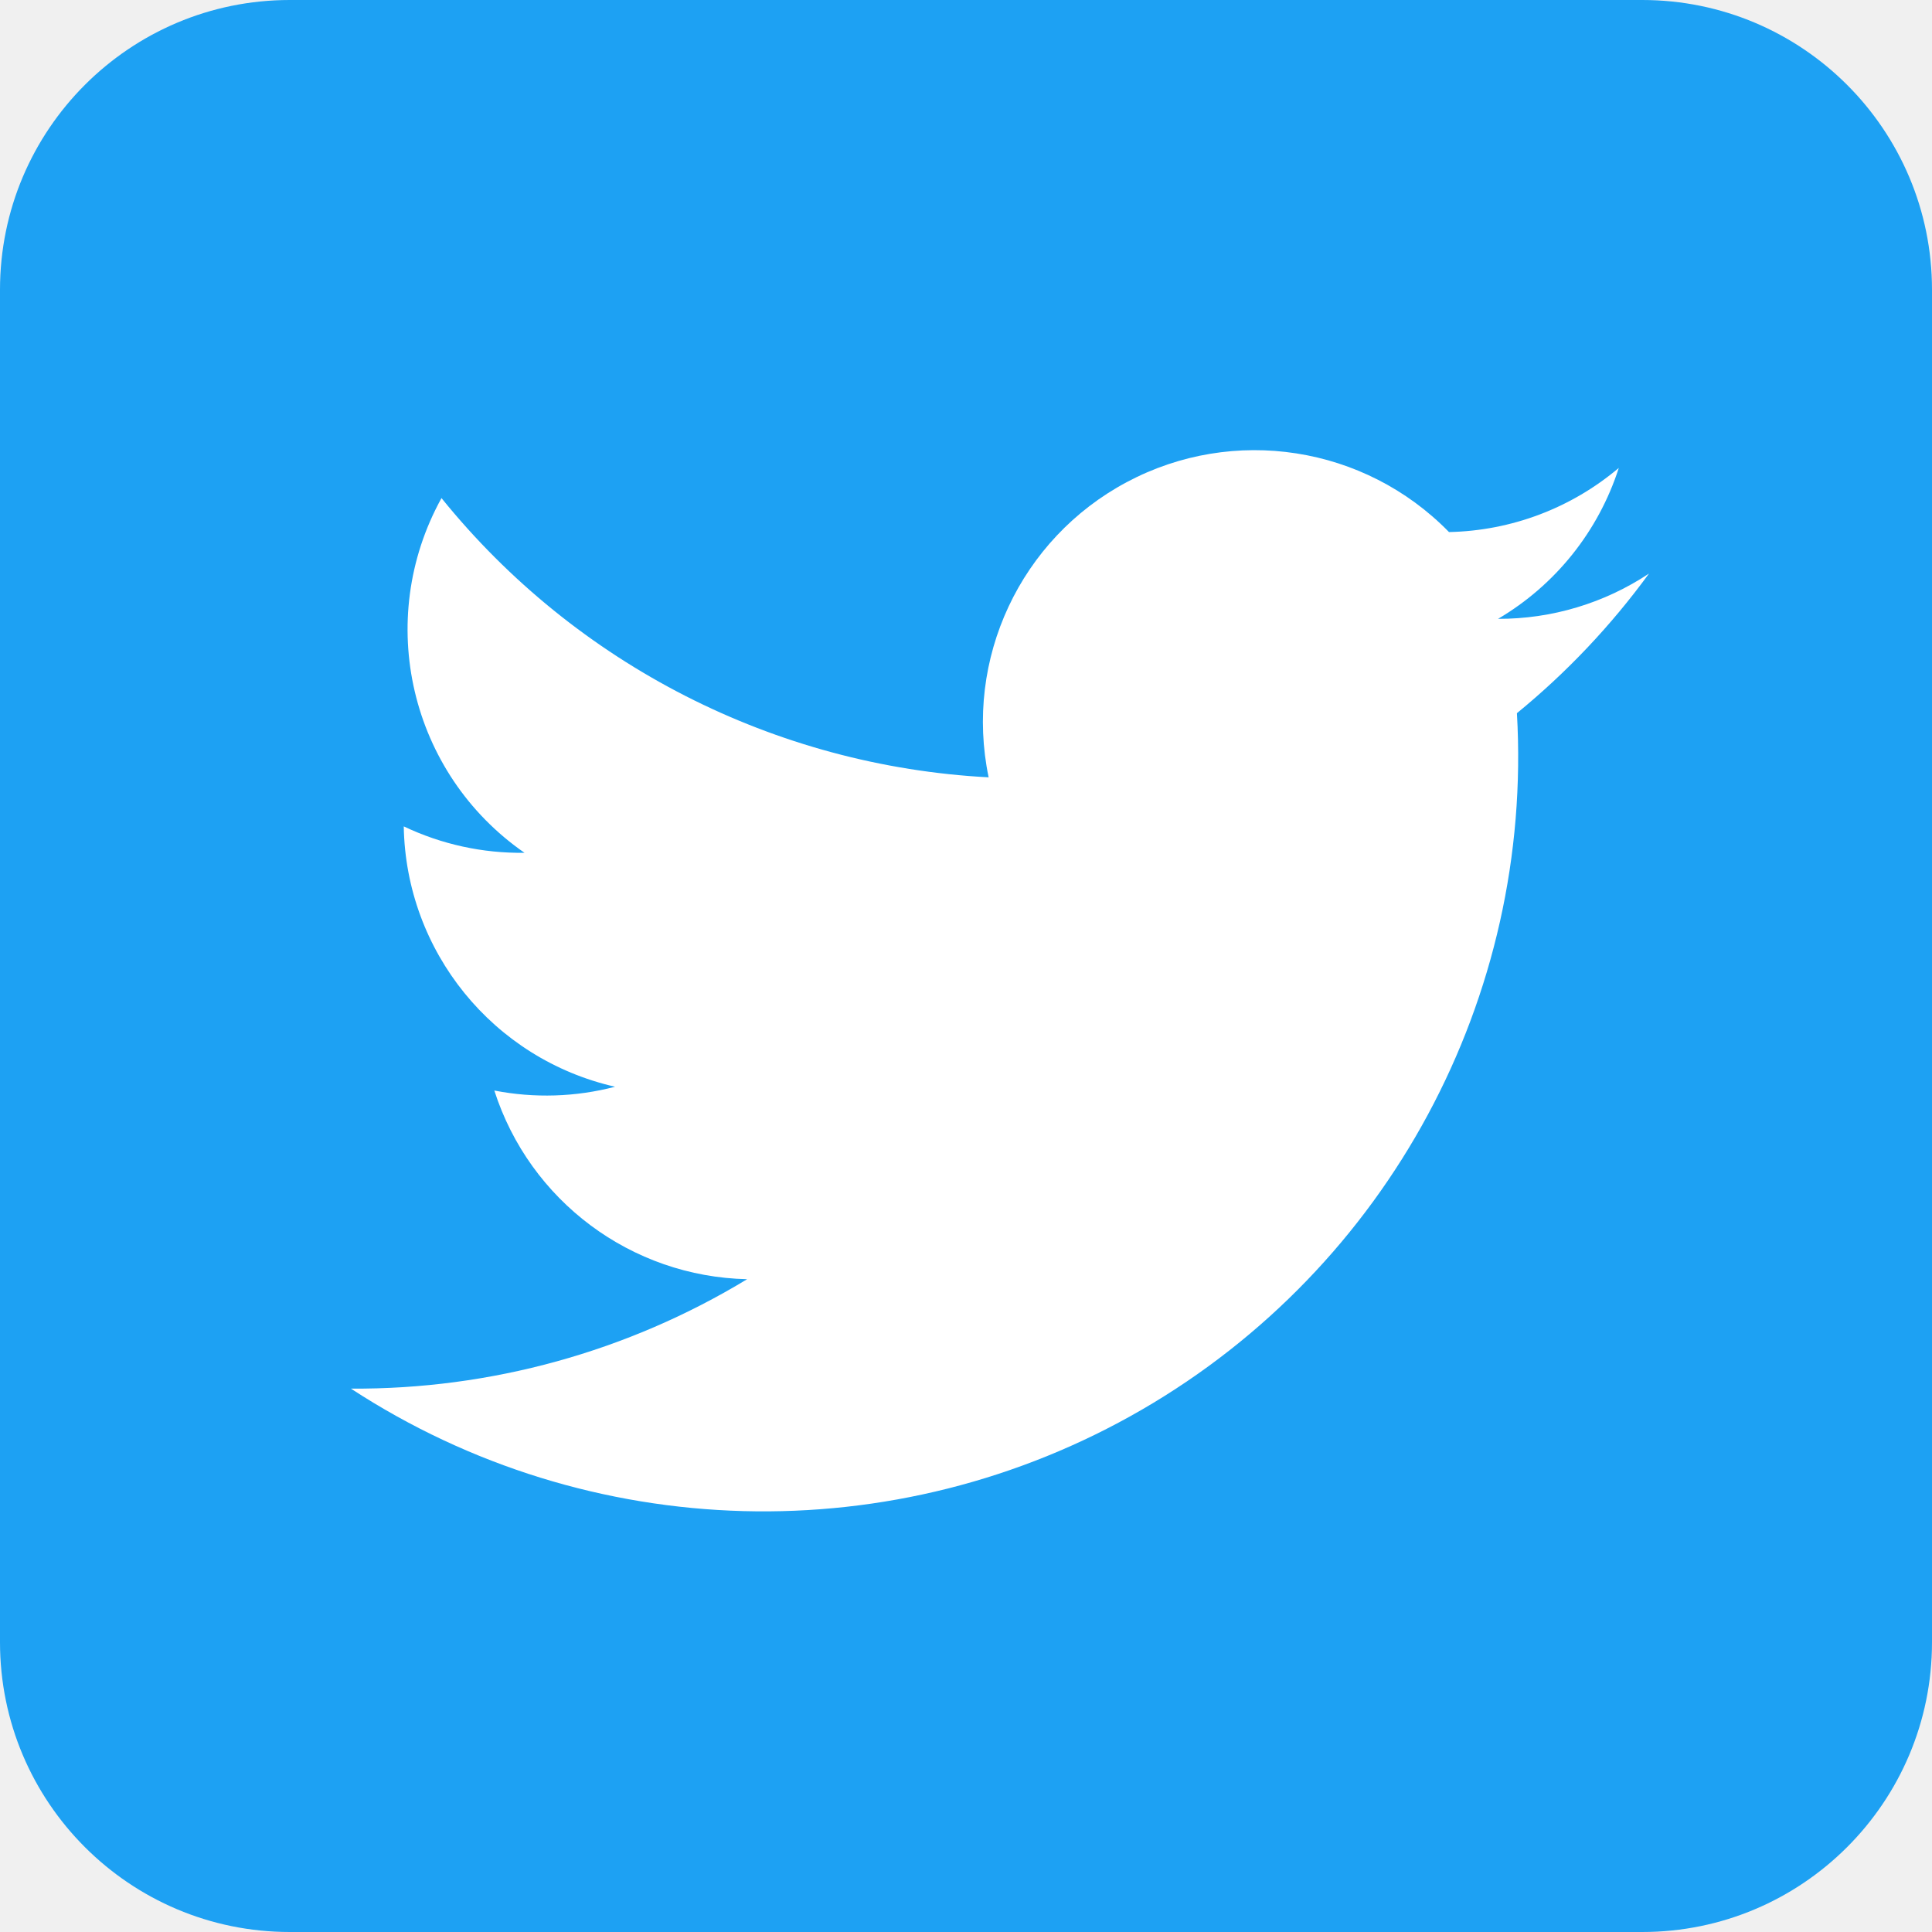
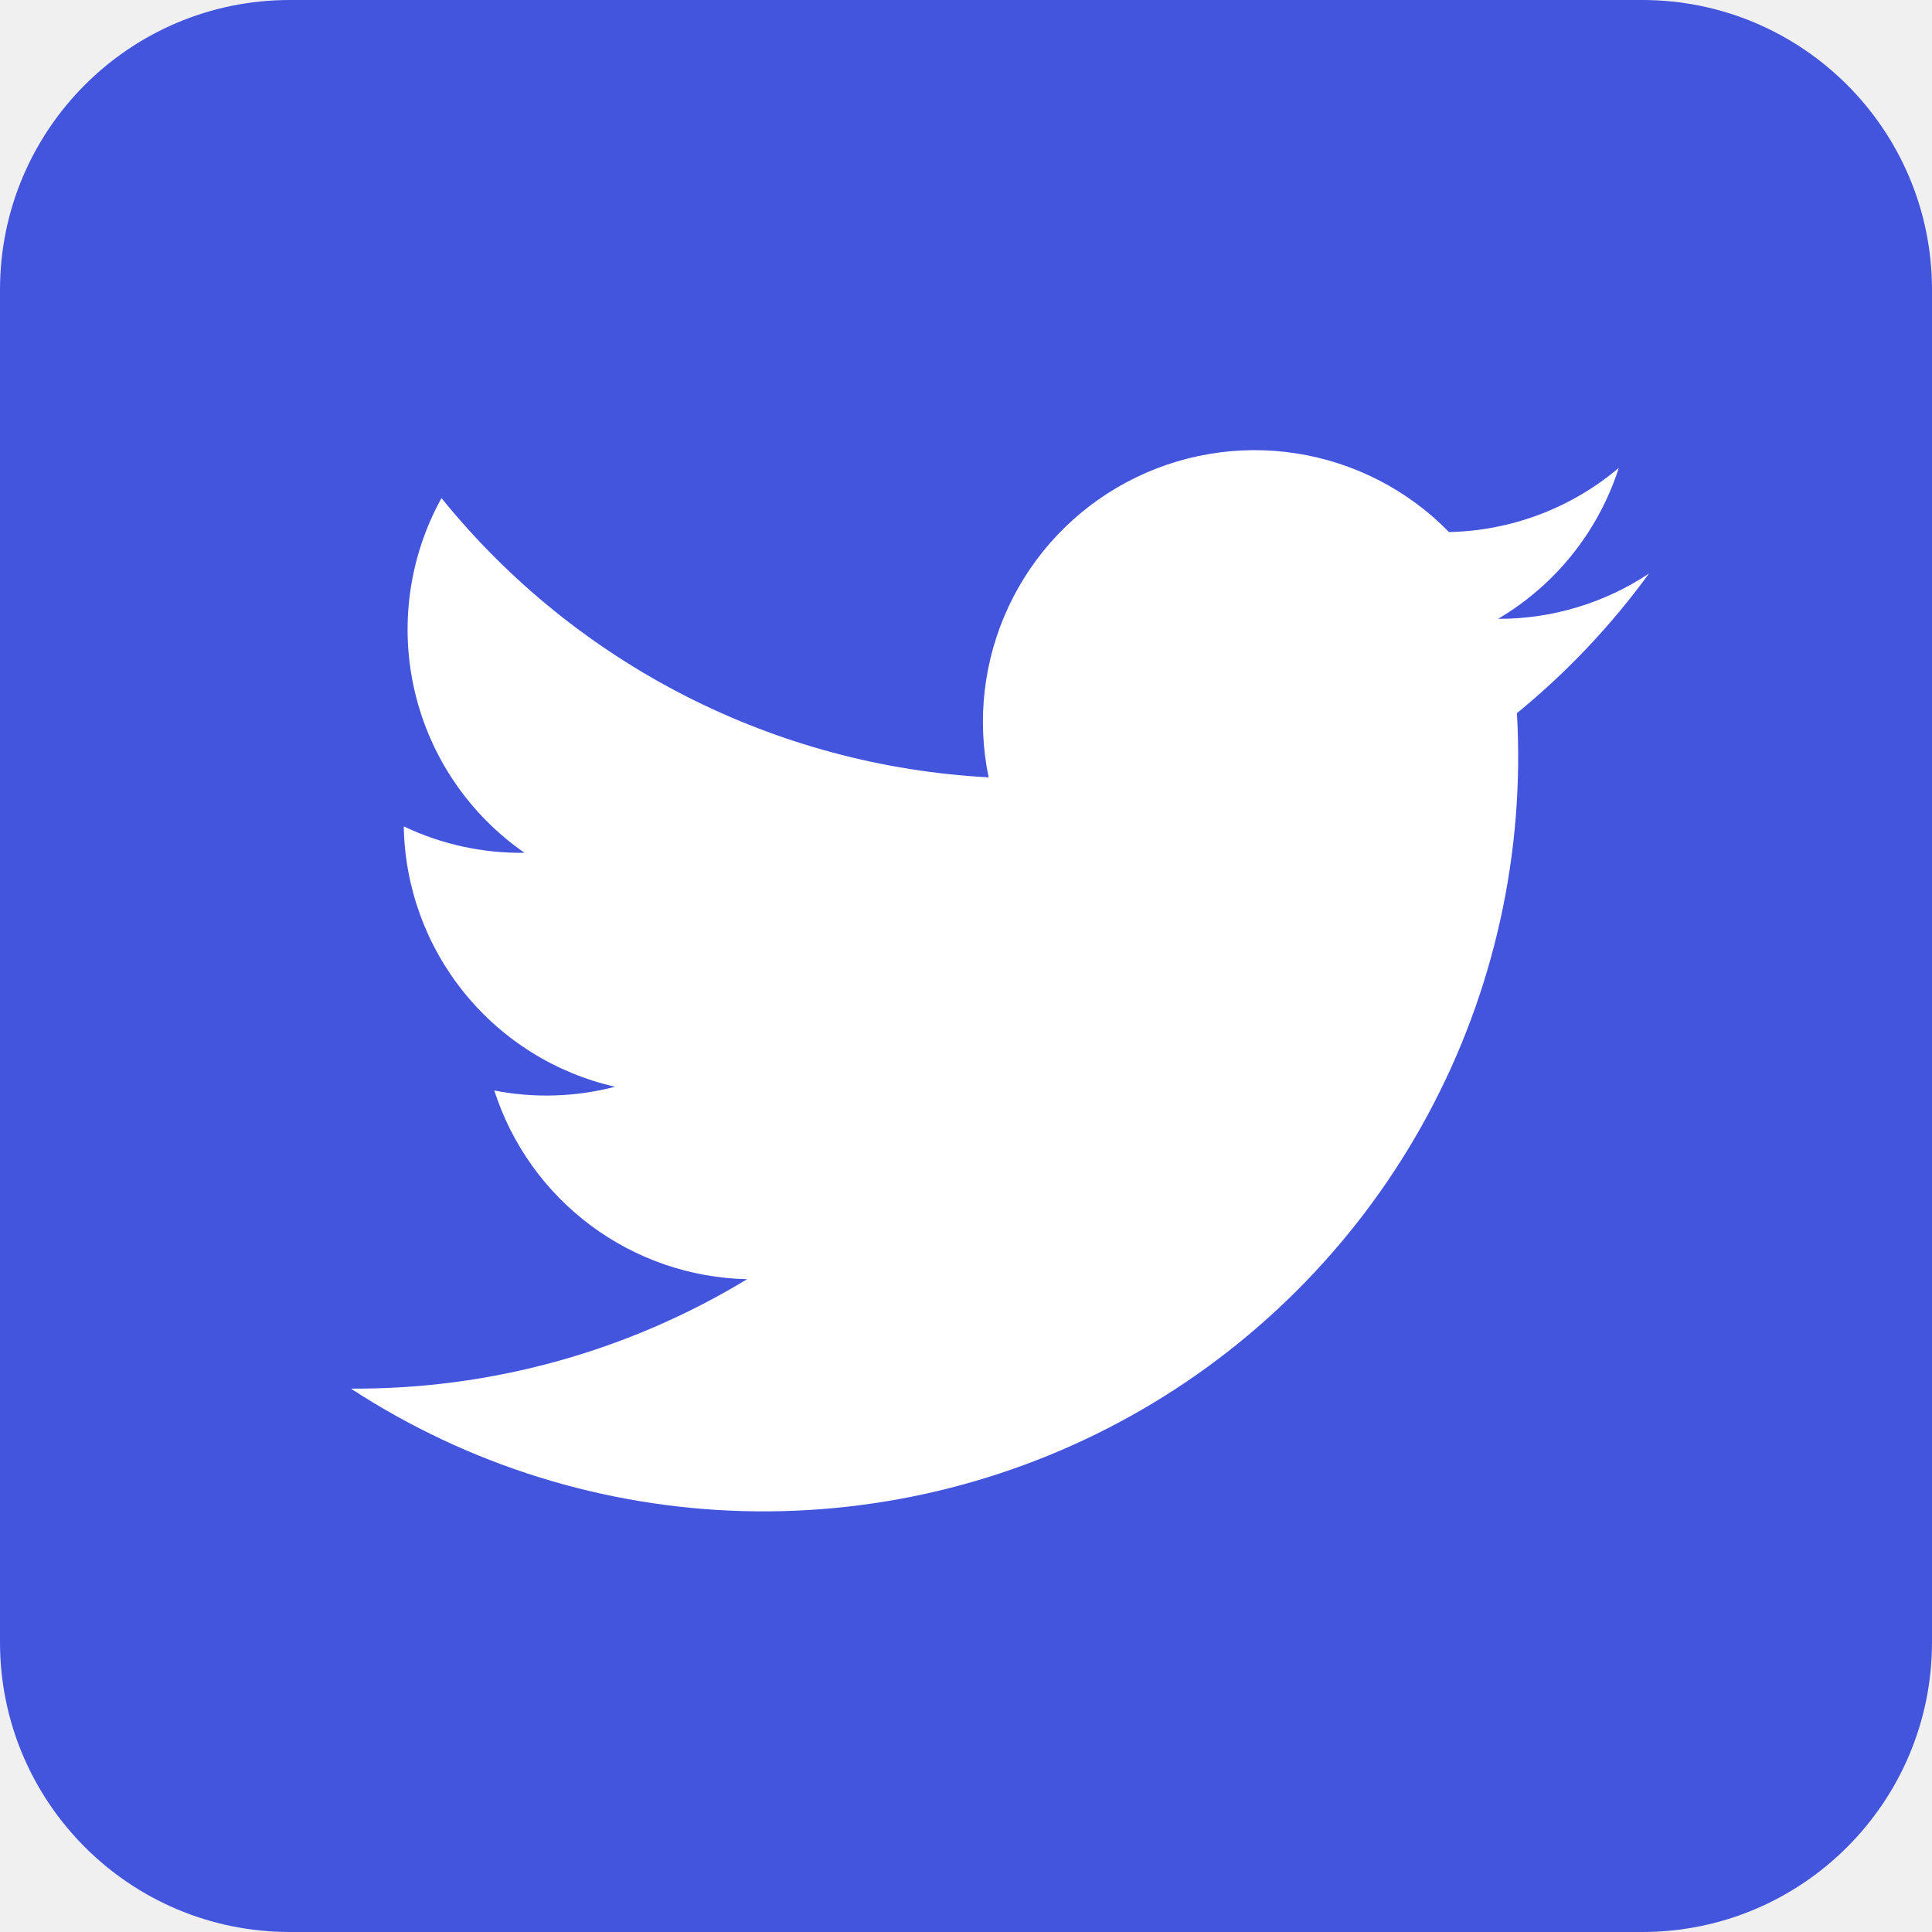
- <svg xmlns="http://www.w3.org/2000/svg" role="img" viewBox="0 0 512 512">
-   <rect width="512" height="512" rx="15%" fill="#1da1f3" />
-   <path fill="#fff" d="M437 152a72 72 0 0 1-40 12 72 72 0 0 0 32-40 72 72 0 0 1-45 17 72 72 0 0 0-122 65 200 200 0 0 1-145-74 72 72 0 0 0 22 94 72 72 0 0 1-32-7 72 72 0 0 0 56 69 72 72 0 0 1-32 1 72 72 0 0 0 67 50 200 200 0 0 1-105 29 200 200 0 0 0 309-179 200 200 0 0 0 35-37" />
+ <svg xmlns="http://www.w3.org/2000/svg" width="512" height="512" viewBox="0 0 512 512" fill="none">
+   <g clip-path="url(#clip0_1802_11)">
+     <path d="M435.2 0H76.8C34.385 0 0 34.385 0 76.8V435.2C0 477.615 34.385 512 76.8 512H435.2C477.615 512 512 477.615 512 435.2V76.8C512 34.385 477.615 0 435.2 0Z" fill="#4455DD" />
+     <path d="M437 152C425.145 159.864 411.226 164.04 397 164C412.209 155.04 423.597 140.805 429 124C416.393 134.658 400.505 140.66 384 141C373.118 129.854 358.914 122.539 343.521 120.151C328.128 117.762 312.376 120.431 298.628 127.756C284.88 135.08 273.879 146.666 267.275 160.774C260.67 174.882 258.82 190.751 262 206C233.993 204.521 206.611 197.169 181.63 184.42C156.65 171.672 134.63 153.812 117 132C108.373 147.61 105.847 165.867 109.912 183.233C113.976 200.6 124.342 215.839 139 226C127.937 226.156 116.987 223.761 107 219C107.269 235.108 112.933 250.661 123.085 263.17C133.237 275.679 147.292 284.422 163 288C152.544 290.731 141.607 291.073 131 289C135.575 303.27 144.49 315.757 156.5 324.72C168.51 333.683 183.018 338.675 198 339C166.357 358.196 130.009 368.235 93 368C123.995 388.235 159.998 399.472 197.001 400.458C234.004 401.445 270.554 392.144 302.584 373.589C334.614 355.035 360.866 327.955 378.418 295.366C395.97 262.776 404.134 225.954 402 189C415.196 178.209 426.958 165.775 437 152Z" fill="white" />
+   </g>
+   <defs>
+     <clipPath id="clip0_1802_11">
+       <rect width="512" height="512" fill="white" />
+     </clipPath>
+   </defs>
</svg>
